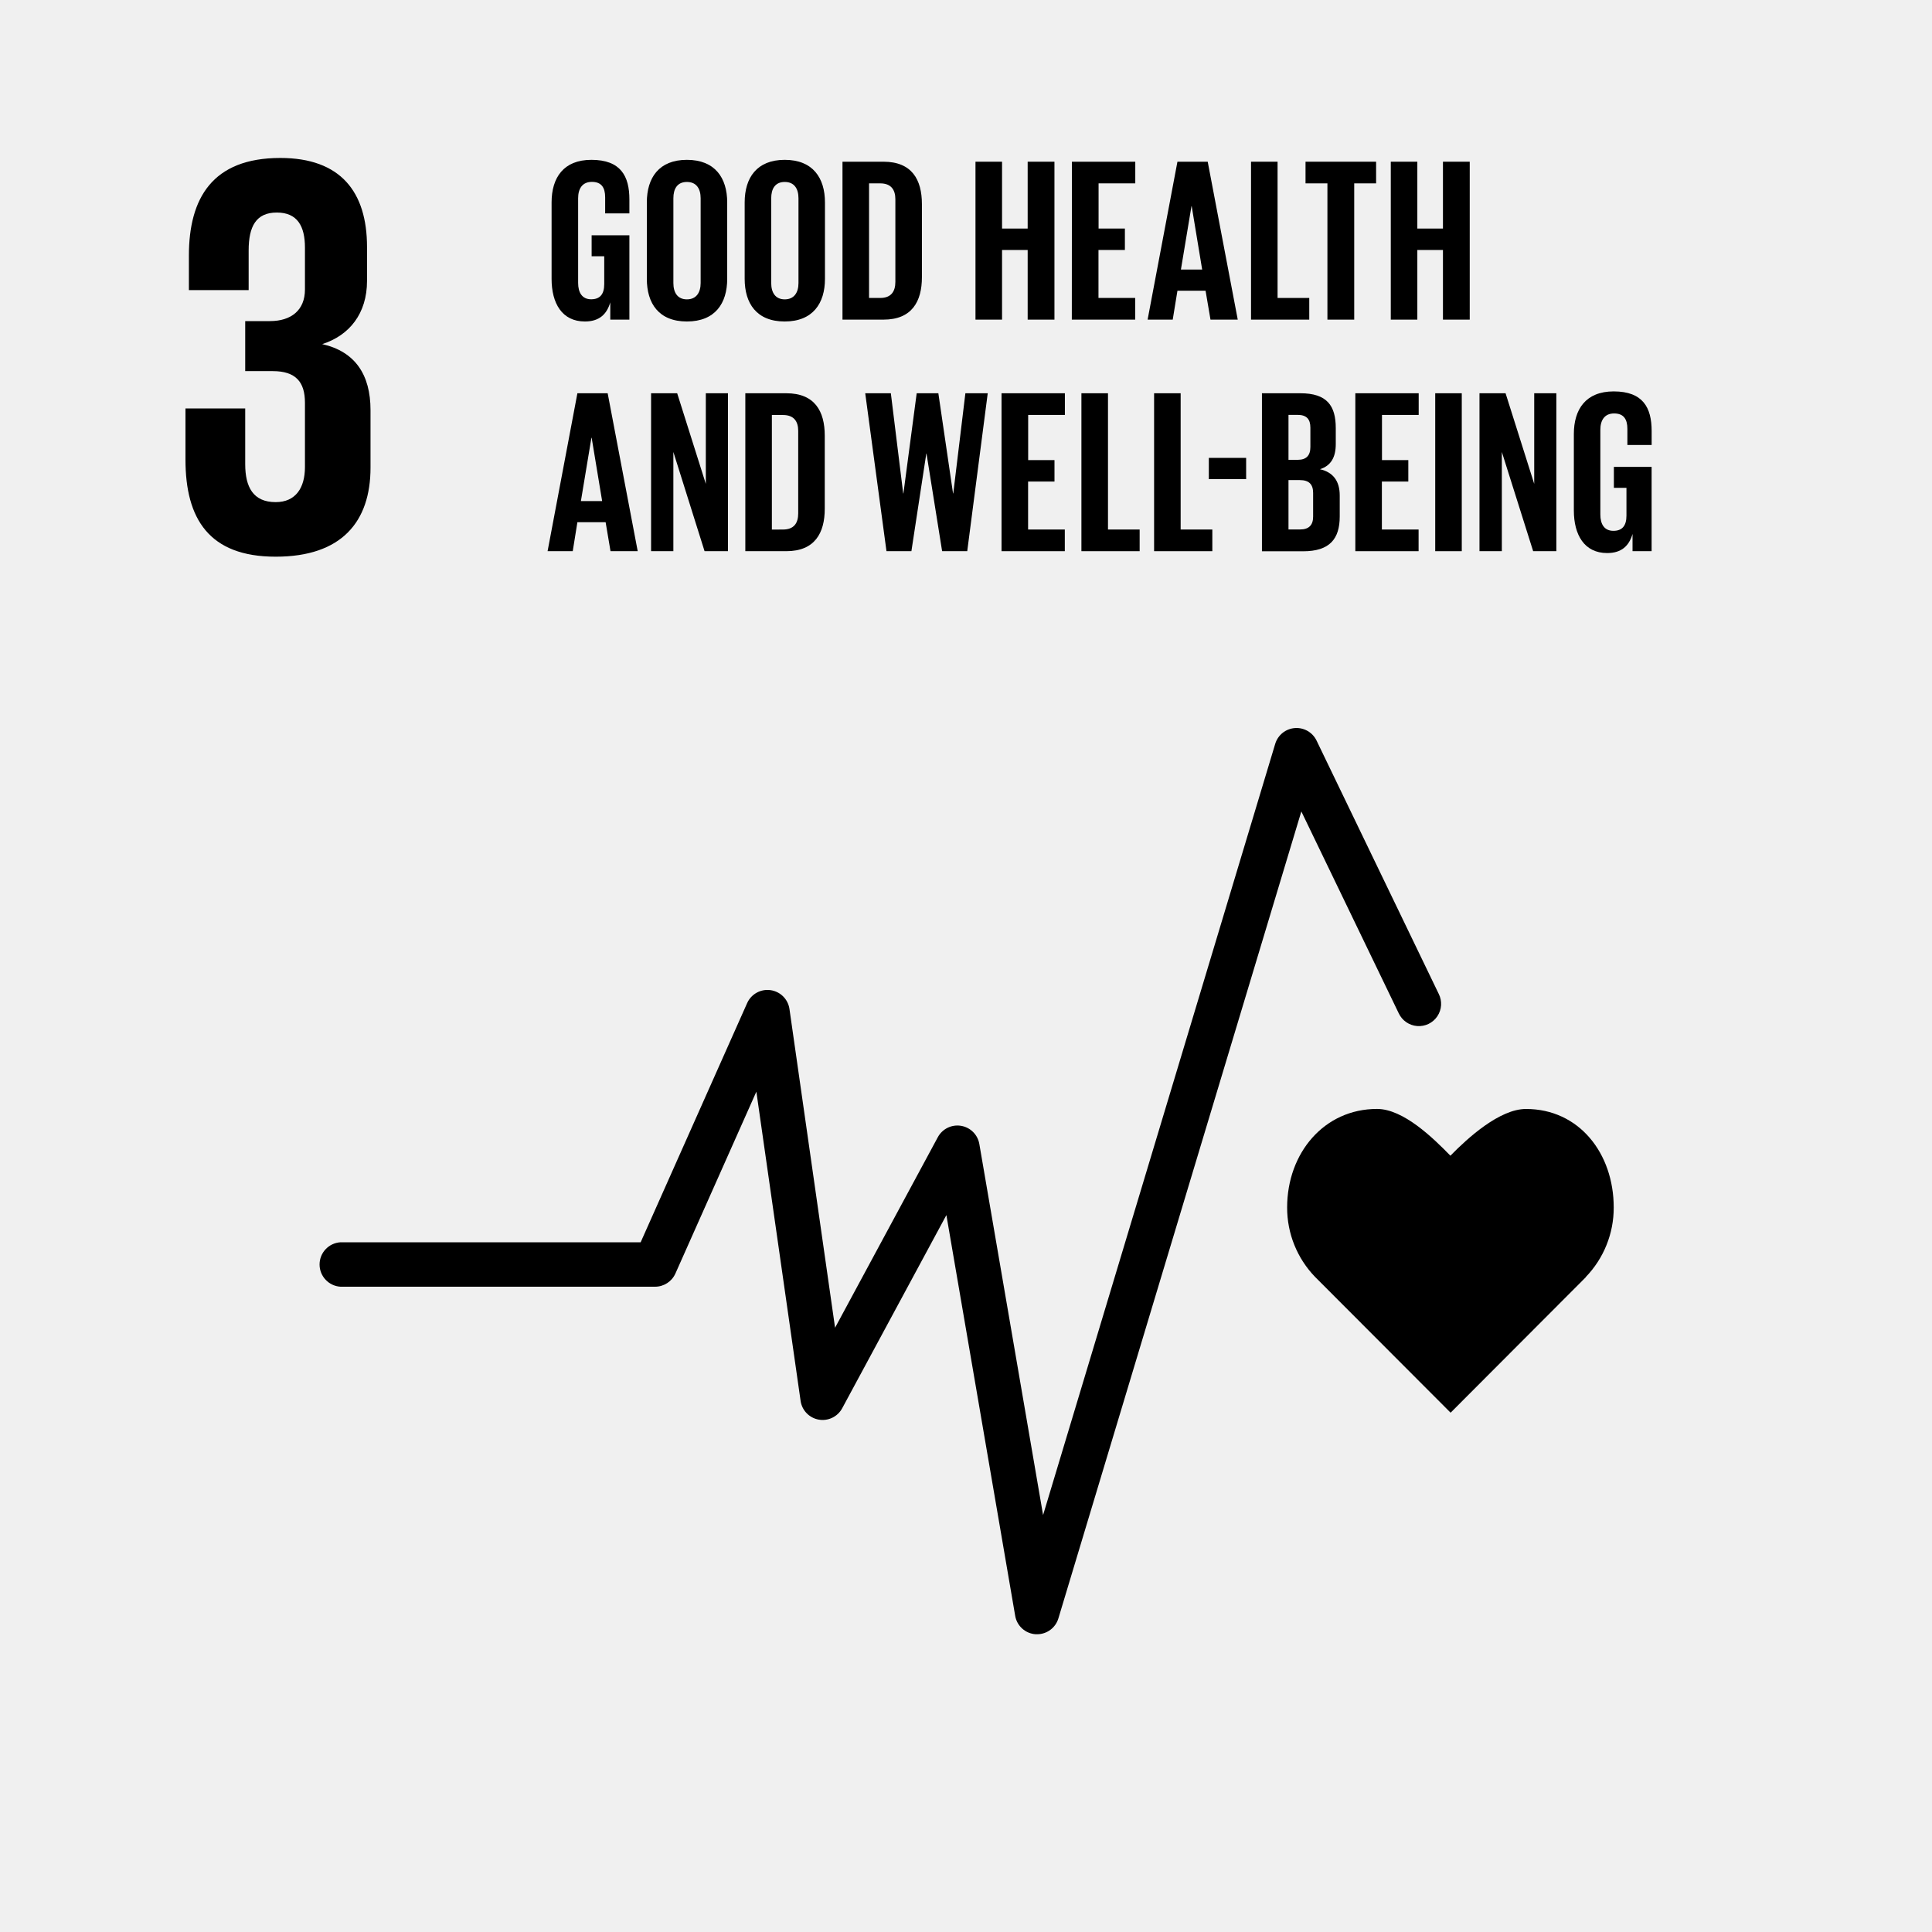
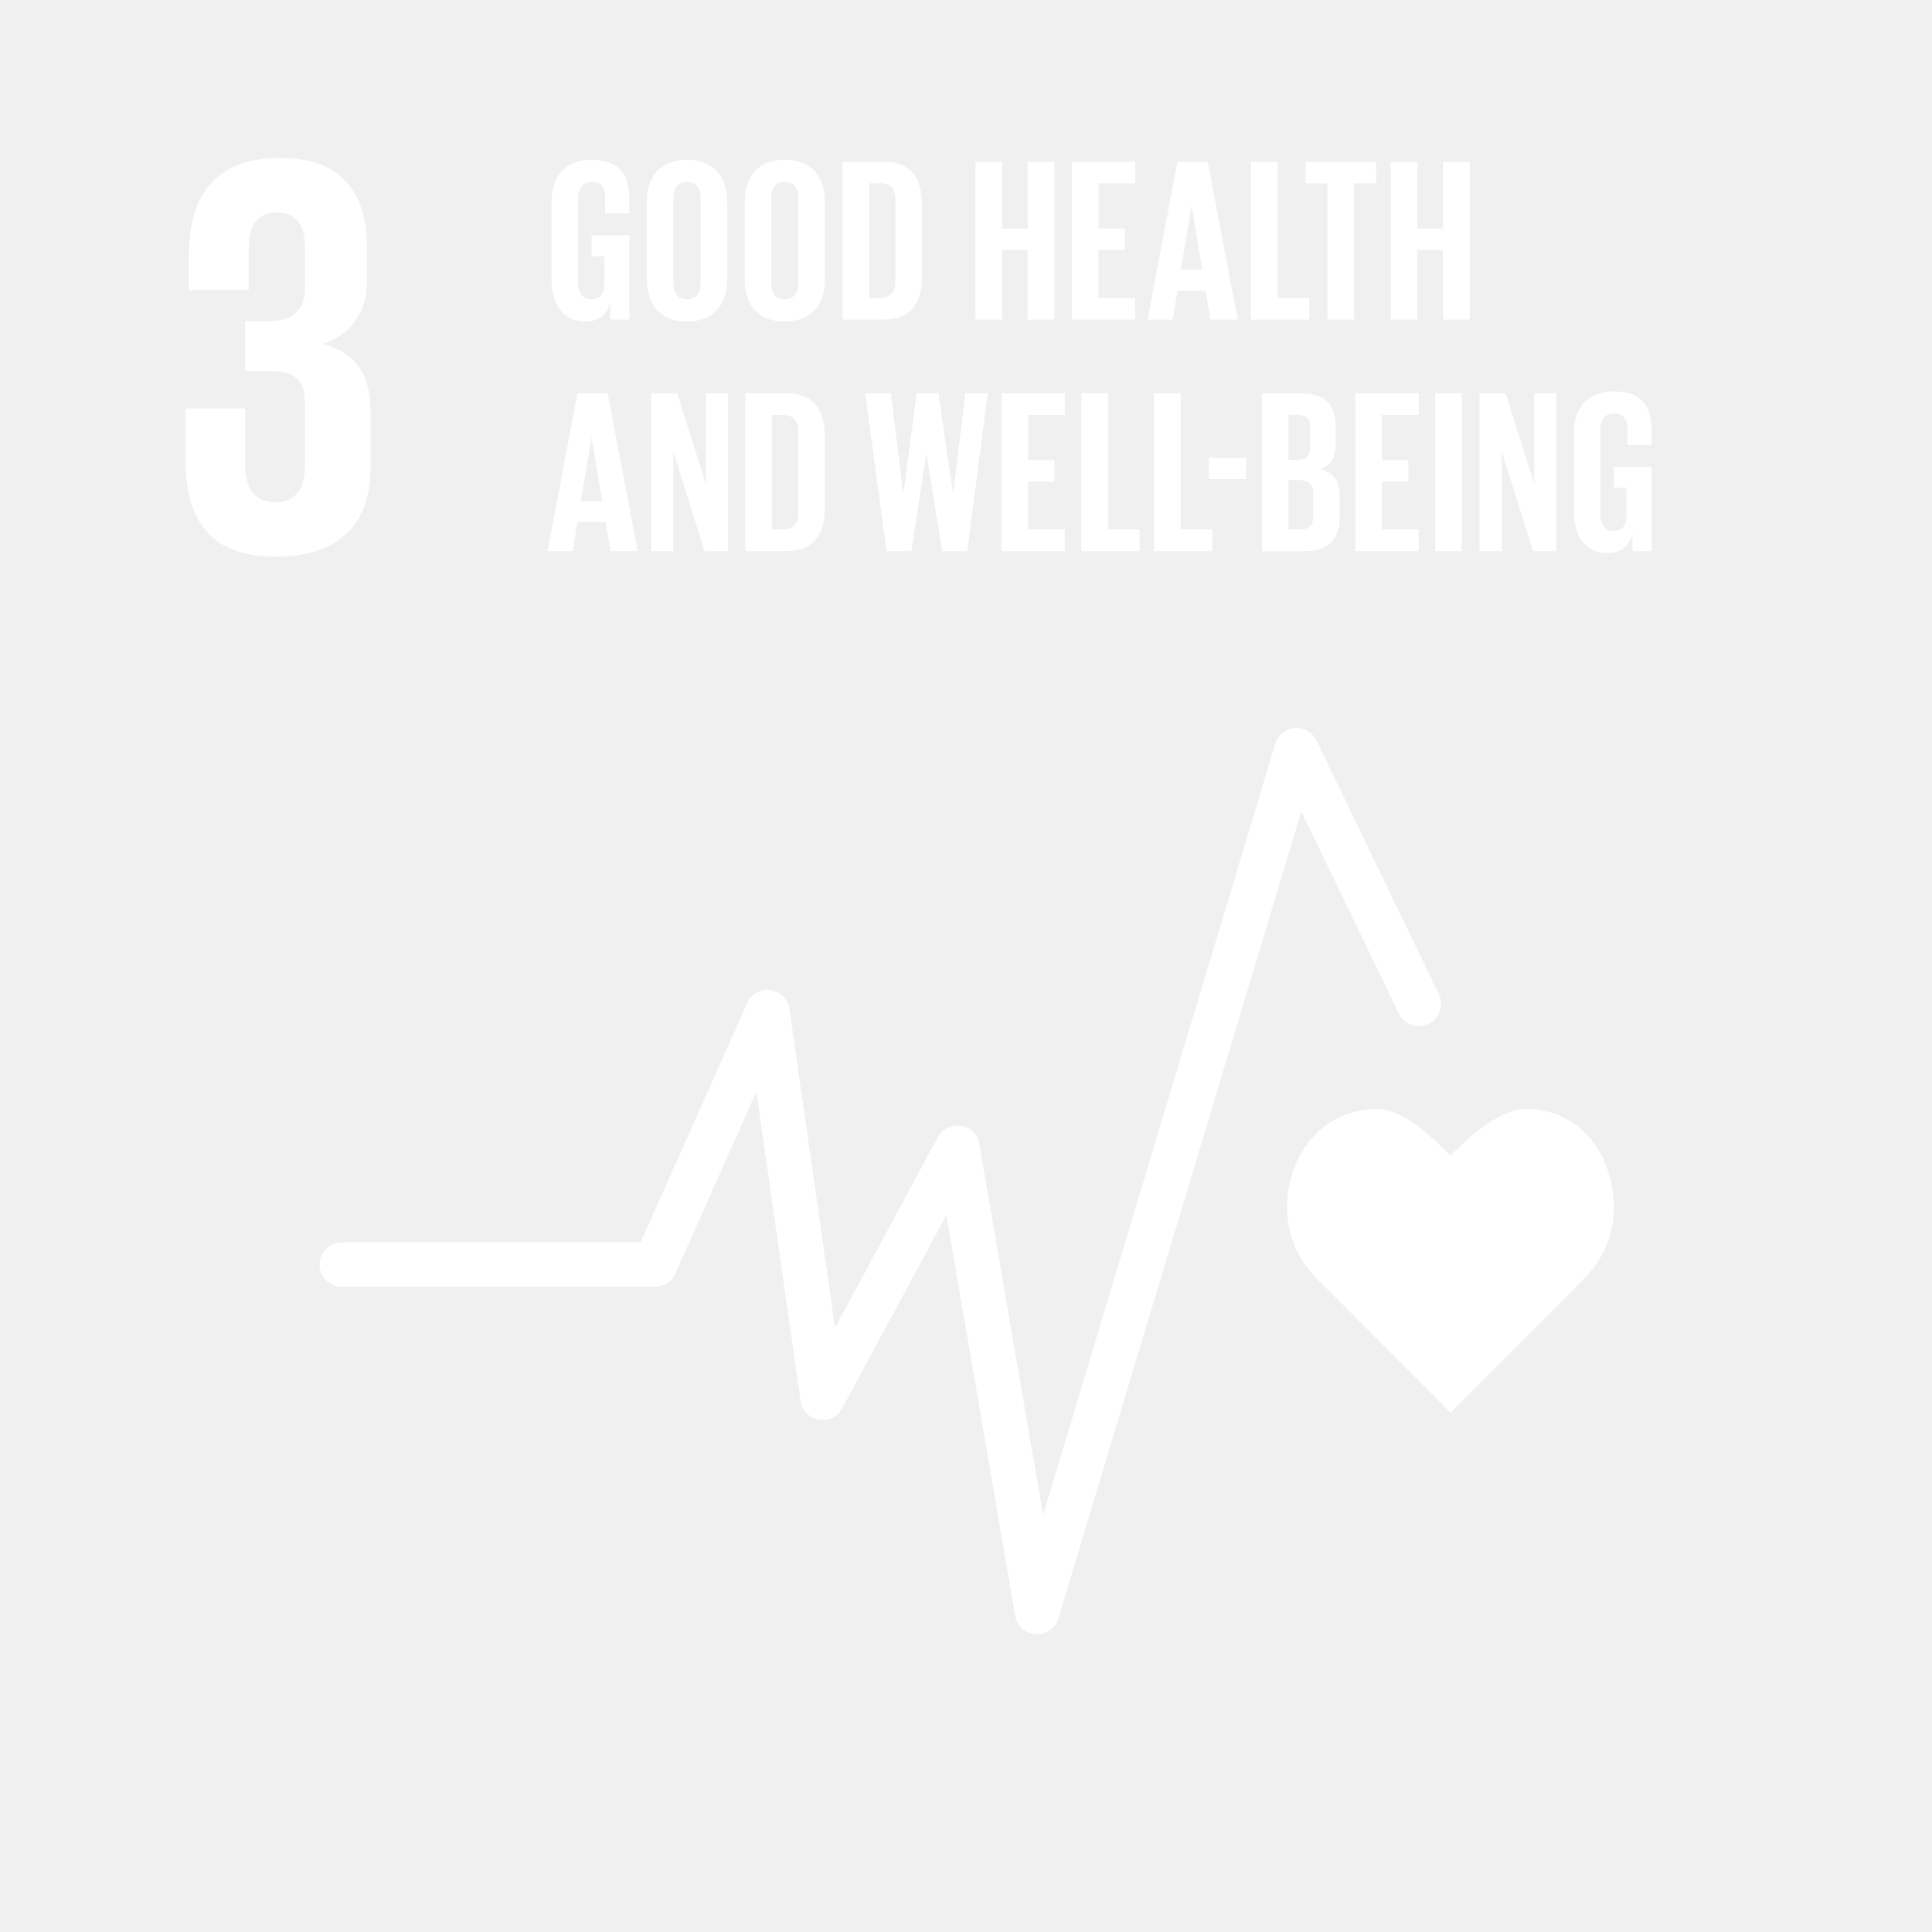
<svg xmlns="http://www.w3.org/2000/svg" id="Layer_1" data-name="Layer 1" viewBox="0 0 1000 1000" focusable="false">
  <link type="text/css" rel="stylesheet" id="dark-mode-general-link" />
  <link type="text/css" rel="stylesheet" id="dark-mode-custom-link" />
  <style type="text/css" id="dark-mode-custom-style" />
  <defs>
    <style>
      .cls-2 {
-         fill: currentColour;
+         fill: #fff;
      }
    </style>
  </defs>
  <g>
    <path id="_Path_2" data-name="&lt;Path&gt;" class="cls-2" d="M142.7,288.14c34.21,0,49.08-18.15,49.08-46.1V212.31c0-18.44-8-30.34-25-34.2,14-4.46,23.19-15.77,23.19-32.71V127.85c0-28.55-13.68-46.09-44.9-46.09-35.1,0-47.3,20.8-47.3,50.55v17.84h30.93V129.63c0-12.49,3.88-19.62,14.58-19.62s14.56,7.13,14.56,18.13v21.71c0,10.71-7.13,16.35-18.12,16.35h-12.8v25.89h14.28c11.89,0,16.64,5.64,16.64,16.35v33.31c0,10.7-4.75,18.15-15.16,18.15-11.59,0-15.76-7.75-15.76-19.64V211.42H96v26.46c0,30.64,12.18,50.26,46.67,50.26" />
    <g>
      <path id="_Path_3" data-name="&lt;Path&gt;" class="cls-2" d="M835.26,625c0-28.14-18-51-45.4-51-13.67,0-30.17,15-39.13,24.19-9-9.23-24.36-24.21-38-24.21-27.34,0-46.51,22.81-46.51,51a51.51,51.51,0,0,0,14.51,36h0l70.1,70.23,70-70.15-.06-.05A51.55,51.55,0,0,0,835.26,625Z" />
      <g id="_Group_" data-name="&lt;Group&gt;">
        <path id="_Path_4" data-name="&lt;Path&gt;" class="cls-2" d="M536.81,845.88l-.72,0a11.48,11.48,0,0,1-10.63-9.54L489.85,628.93l-53.94,100a11.51,11.51,0,0,1-21.52-3.83l-22.9-160.05-41.89,94.1A11.54,11.54,0,0,1,339.08,666H176.25a11.52,11.52,0,0,1,0-23H331.6l55.11-123.77a11.51,11.51,0,0,1,21.91,3l23.61,165,53.19-98.63a11.52,11.52,0,0,1,21.48,3.52l33,192.07L660.05,385a11.52,11.52,0,0,1,21.4-1.68l63.23,131.09a11.51,11.51,0,1,1-20.73,10L673.57,420,547.82,837.68A11.5,11.5,0,0,1,536.81,845.88Z" />
      </g>
    </g>
    <g id="_Group_2" data-name="&lt;Group&gt;">
      <path id="_Compound_Path_" data-name="&lt;Compound Path&gt;" class="cls-2" d="M306.23,121.79h19.54v43.65h-9.89v-8.93c-1.81,6.15-5.67,9.89-13.14,9.89-11.82,0-17.24-9.4-17.24-22.06V104.79c0-12.78,6.15-22.06,20.61-22.06,15.19,0,19.66,8.44,19.66,20.5v7.23H313.23v-8.32c0-5.06-1.93-8-6.87-8s-7.12,3.5-7.12,8.44v43.89c0,4.94,2.05,8.44,6.75,8.44,4.46,0,6.76-2.53,6.76-7.84V132.64h-6.52Z" />
      <path id="_Compound_Path_2" data-name="&lt;Compound Path&gt;" class="cls-2" d="M334.8,144.34V104.79c0-12.78,6.27-22.06,20.74-22.06S376.4,92,376.4,104.79v39.55c0,12.66-6.27,22.06-20.86,22.06S334.8,157,334.8,144.34Zm27.85,2.17V102.62c0-4.94-2.17-8.44-7.11-8.44s-7,3.5-7,8.44v43.89c0,4.94,2.17,8.44,7,8.44S362.65,151.45,362.65,146.51Z" />
      <path id="_Compound_Path_3" data-name="&lt;Compound Path&gt;" class="cls-2" d="M385.44,144.34V104.79c0-12.78,6.27-22.06,20.74-22.06S427,92,427,104.79v39.55c0,12.66-6.27,22.06-20.85,22.06S385.44,157,385.44,144.34Zm27.85,2.17V102.62c0-4.94-2.17-8.44-7.11-8.44s-7,3.5-7,8.44v43.89c0,4.94,2.17,8.44,7,8.44S413.29,151.45,413.29,146.51Z" />
      <path id="_Compound_Path_4" data-name="&lt;Compound Path&gt;" class="cls-2" d="M477.18,105.64v37.85c0,12.54-5.18,21.95-19.89,21.95H436.07V83.7h21.22C472,83.7,477.18,93,477.18,105.64ZM455.6,154.22c5.67,0,7.84-3.37,7.84-8.32V103.11c0-4.83-2.17-8.2-7.84-8.2h-5.78v59.31Z" />
      <path id="_Compound_Path_5" data-name="&lt;Compound Path&gt;" class="cls-2" d="M531.92,129.39H518.66v36.05H504.91V83.7h13.75v34.6h13.26V83.7h13.86v81.74H531.92Z" />
      <path id="_Compound_Path_6" data-name="&lt;Compound Path&gt;" class="cls-2" d="M554.82,83.7h32.8V94.91h-19V118.3h13.62v11.09H568.57v24.83h19v11.22h-32.8Z" />
      <path id="_Compound_Path_7" data-name="&lt;Compound Path&gt;" class="cls-2" d="M594,165.44,609.44,83.7h15.67l15.55,81.74H626.55L624,150.49H609.44L607,165.44Zm17.24-25.92h11l-5.42-32.8h-.12Z" />
      <path id="_Compound_Path_8" data-name="&lt;Compound Path&gt;" class="cls-2" d="M647.53,83.7h13.74v70.52h16.4v11.22H647.53Z" />
      <path id="_Compound_Path_9" data-name="&lt;Compound Path&gt;" class="cls-2" d="M675.74,83.7h36.53V94.91H700.94v70.53H687.07V94.91H675.74Z" />
      <path id="_Compound_Path_10" data-name="&lt;Compound Path&gt;" class="cls-2" d="M746.87,129.39H733.61v36.05H719.87V83.7h13.74v34.6h13.26V83.7h13.86v81.74H746.87Z" />
    </g>
    <g id="_Group_3" data-name="&lt;Group&gt;">
      <path id="_Compound_Path_11" data-name="&lt;Compound Path&gt;" class="cls-2" d="M283.43,285.29l15.43-81.74h15.67l15.55,81.74H316l-2.53-15H298.86l-2.41,15Zm17.24-25.92h11l-5.43-32.79h-.12Z" />
      <path id="_Compound_Path_12" data-name="&lt;Compound Path&gt;" class="cls-2" d="M348.53,233.93v51.36H337V203.55h13.51l14.82,46.9v-46.9h11.46v81.74H364.68Z" />
      <path id="_Compound_Path_13" data-name="&lt;Compound Path&gt;" class="cls-2" d="M426.89,225.5v37.85c0,12.54-5.18,21.94-19.89,21.94H385.78V203.55H407C421.71,203.55,426.89,212.84,426.89,225.5Zm-21.58,48.58c5.67,0,7.84-3.37,7.84-8.32V223c0-4.82-2.17-8.19-7.84-8.19h-5.79v59.31Z" />
      <path id="_Compound_Path_14" data-name="&lt;Compound Path&gt;" class="cls-2" d="M479.45,234.78l-7.71,50.51h-12.9l-11-81.74h13.26l6.39,51.84h.12l6.87-51.84h11.21l7.6,51.84h.12l6.27-51.84h11.57l-10.61,81.74h-13l-8.08-50.51Z" />
      <path id="_Compound_Path_15" data-name="&lt;Compound Path&gt;" class="cls-2" d="M518.39,203.55h32.79v11.22h-19v23.38h13.62v11.1H532.14v24.83h19v11.21H518.39Z" />
      <path id="_Compound_Path_16" data-name="&lt;Compound Path&gt;" class="cls-2" d="M559.74,203.55h13.75v70.53h16.39v11.21H559.74Z" />
      <path id="_Compound_Path_17" data-name="&lt;Compound Path&gt;" class="cls-2" d="M597.36,203.55H611.1v70.53h16.4v11.21H597.36Z" />
      <path id="_Compound_Path_18" data-name="&lt;Compound Path&gt;" class="cls-2" d="M625.69,237H645V248H625.69Z" />
      <path id="_Compound_Path_19" data-name="&lt;Compound Path&gt;" class="cls-2" d="M653.18,203.55h19.89c13.74,0,18.32,6.39,18.32,18v8.32c0,6.87-2.53,11.21-8.19,13,6.87,1.56,10.24,6.14,10.24,13.62v10.85c0,11.57-5.18,18-18.92,18H653.18ZM666.92,238h4.82c4.46,0,6.51-2.29,6.51-6.63v-10c0-4.46-2-6.63-6.63-6.63h-4.7Zm0,10.49v25.56h6c4.58,0,6.75-2.29,6.75-6.63v-12.3c0-4.34-2.05-6.63-6.87-6.63Z" />
      <path id="_Compound_Path_20" data-name="&lt;Compound Path&gt;" class="cls-2" d="M701.52,203.55h32.79v11.22h-19v23.38h13.63v11.1H715.26v24.83h19v11.21H701.52Z" />
      <path id="_Compound_Path_21" data-name="&lt;Compound Path&gt;" class="cls-2" d="M742.87,203.55h13.74v81.74H742.87Z" />
      <path id="_Compound_Path_22" data-name="&lt;Compound Path&gt;" class="cls-2" d="M777.35,233.93v51.36H765.78V203.55h13.5l14.83,46.9v-46.9h11.45v81.74h-12Z" />
      <path id="_Compound_Path_23" data-name="&lt;Compound Path&gt;" class="cls-2" d="M835.34,241.65h19.53v43.64H845v-8.92c-1.81,6.15-5.66,9.89-13.14,9.89-11.81,0-17.24-9.41-17.24-22.07V224.65c0-12.78,6.15-22.06,20.62-22.06,15.19,0,19.65,8.44,19.65,20.49v7.24H842.33V222c0-5.06-1.93-8-6.87-8s-7.12,3.5-7.12,8.44v43.89c0,4.94,2,8.43,6.76,8.43,4.46,0,6.75-2.53,6.75-7.83V252.5h-6.51Z" />
    </g>
  </g>
</svg>
